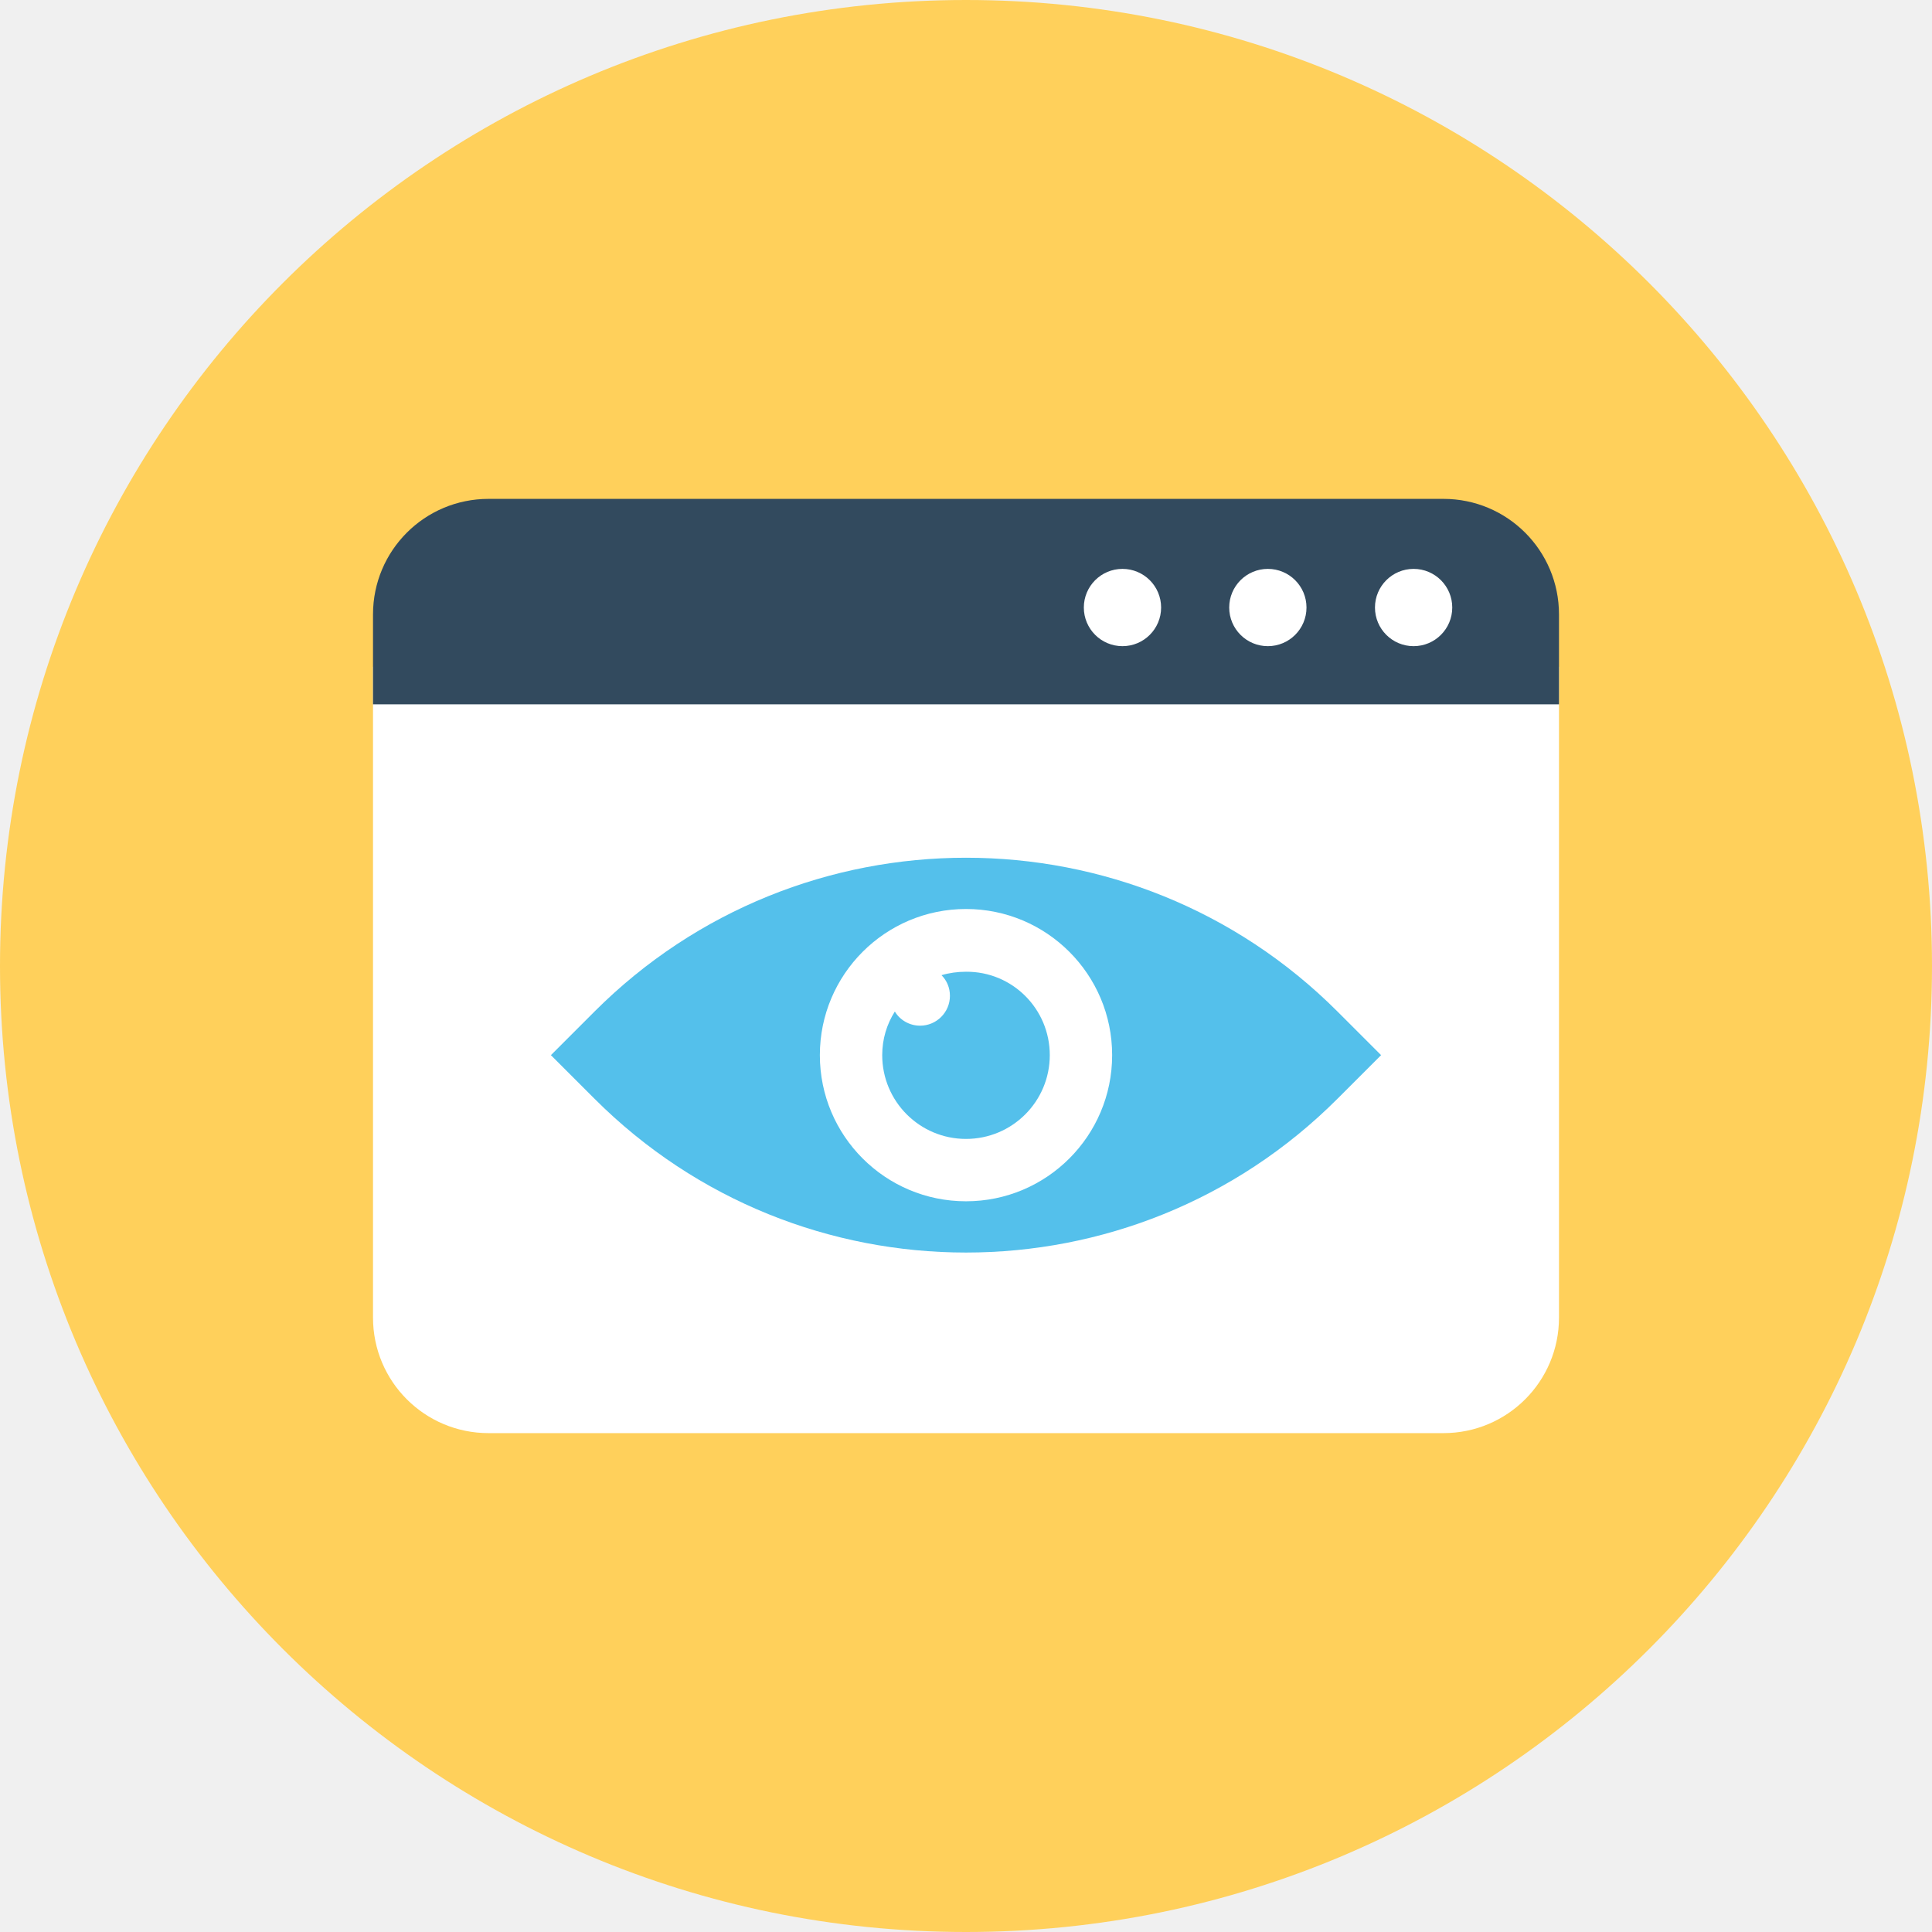
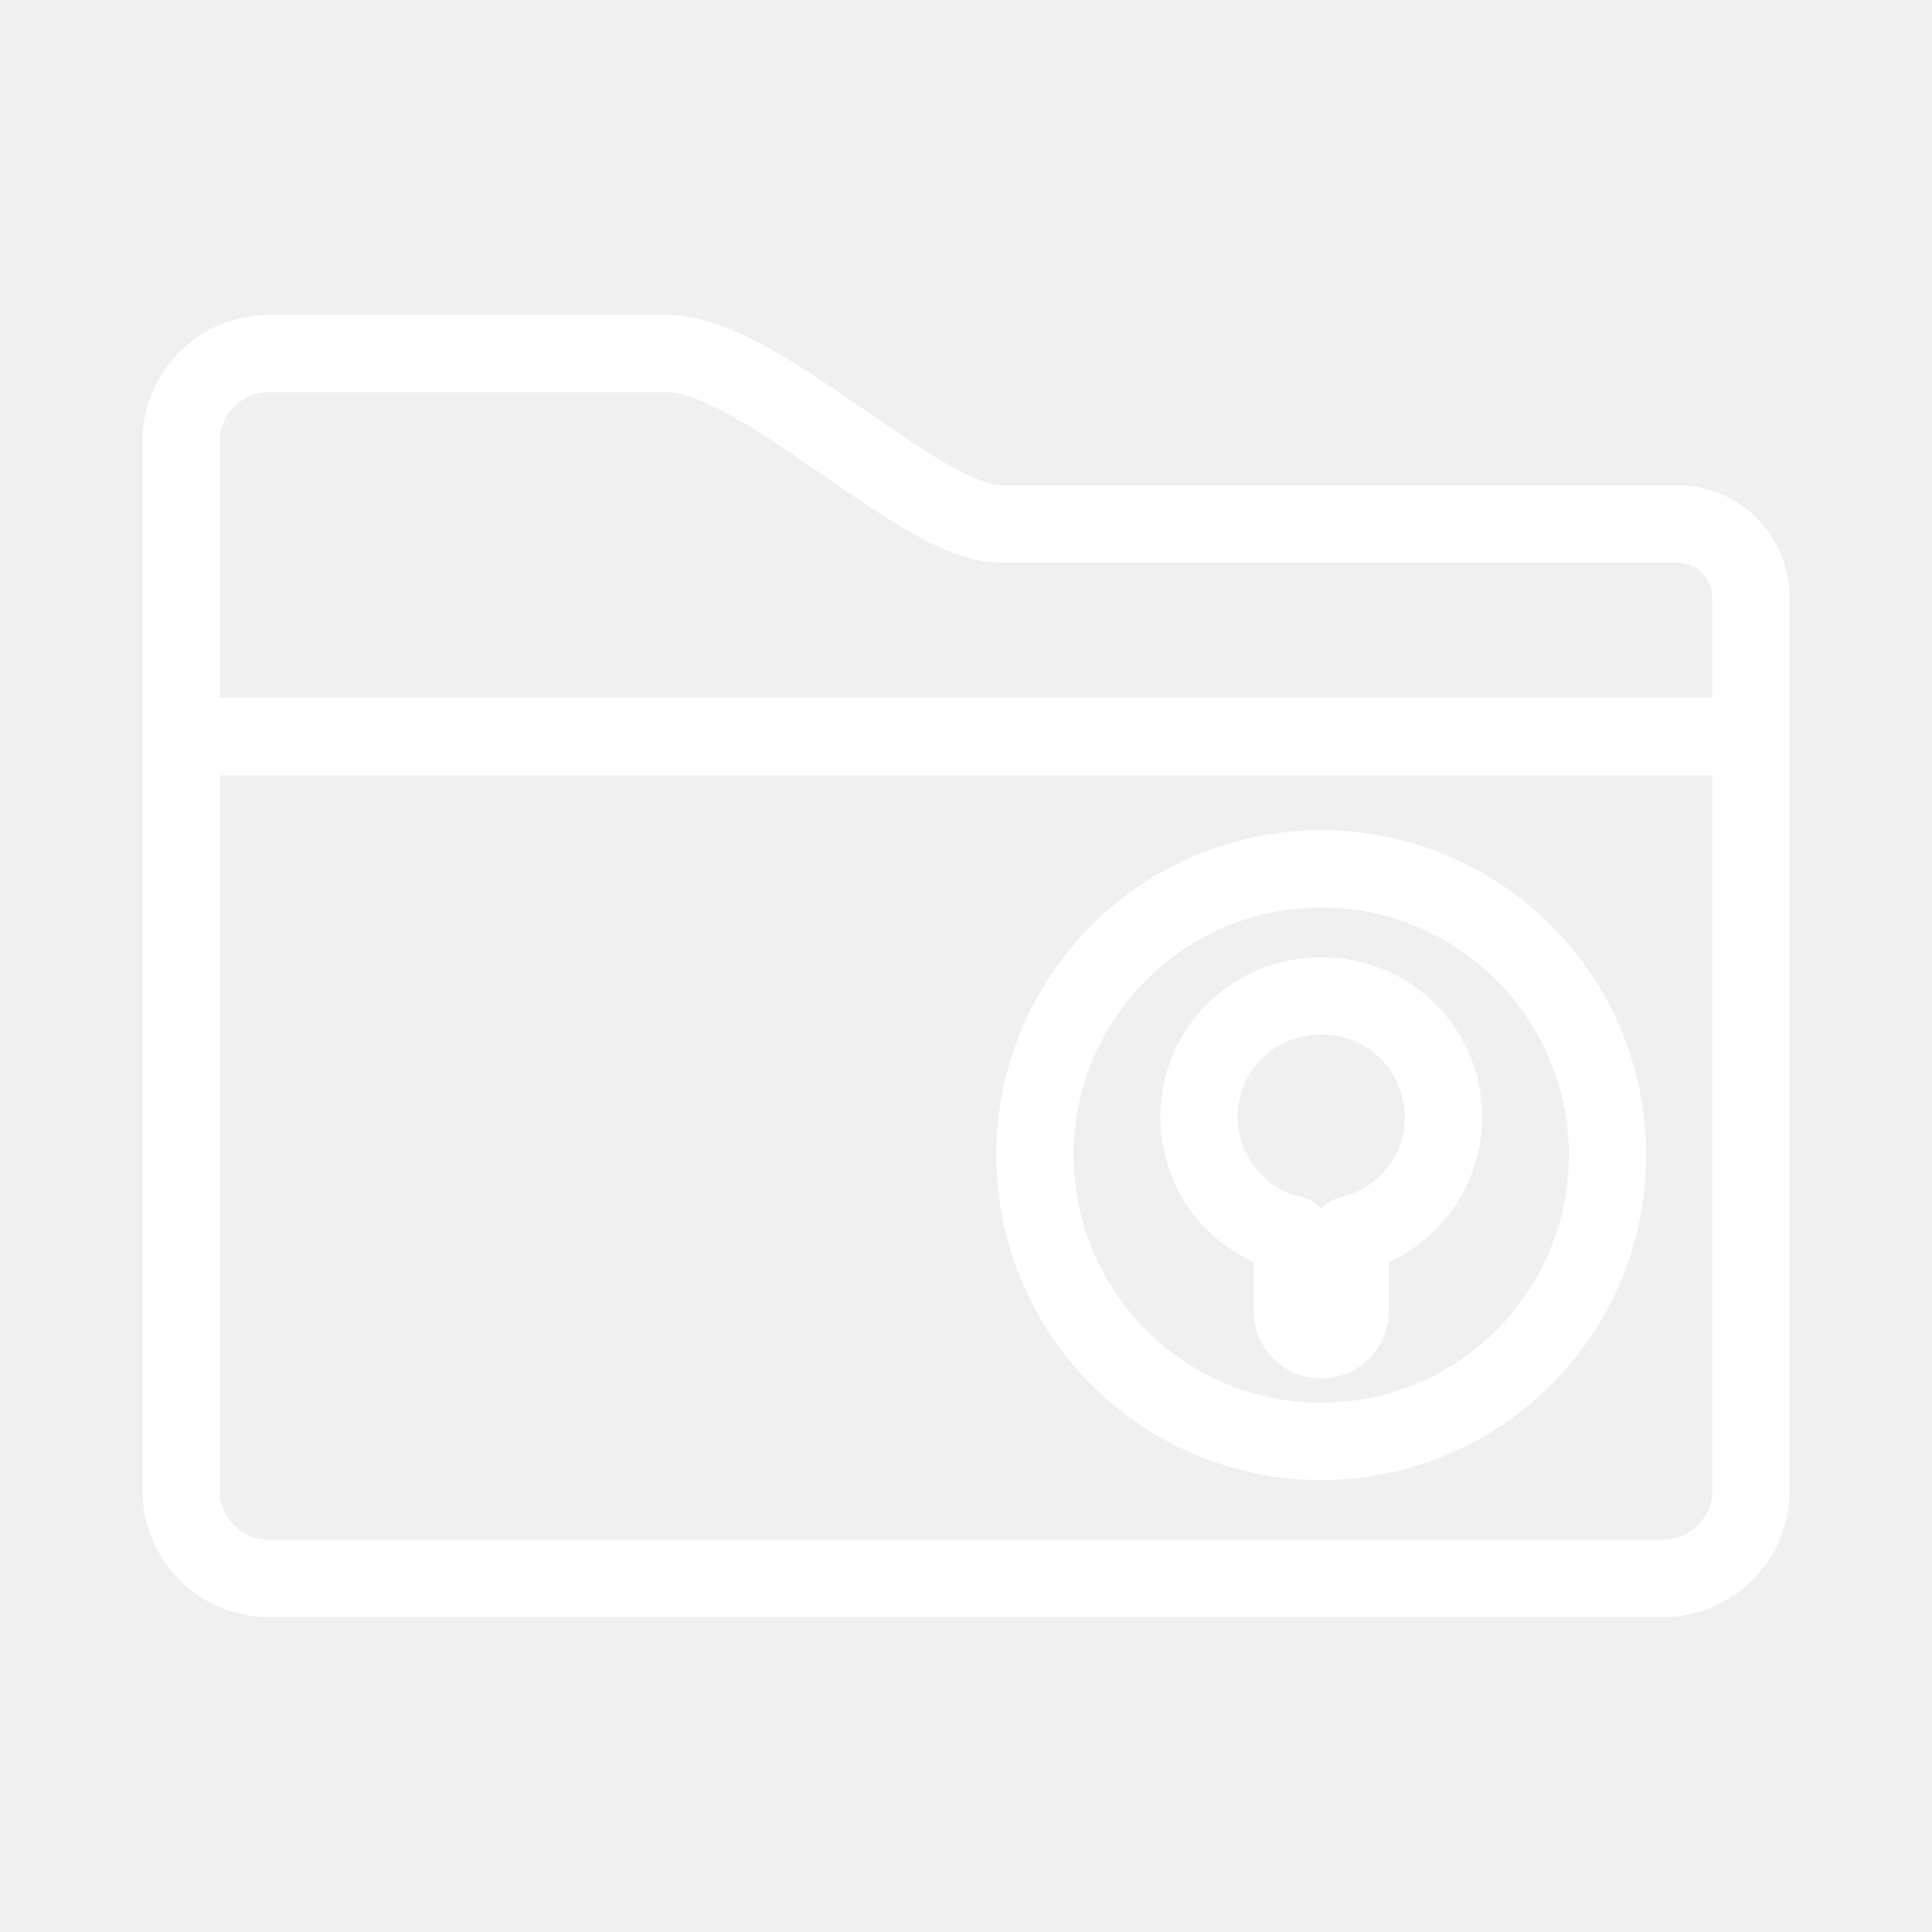
- <svg xmlns="http://www.w3.org/2000/svg" height="800px" width="800px" version="1.1" id="Layer_1" viewBox="0 0 505 505" xml:space="preserve">
-   <circle style="fill:#FFD05B;" cx="252.5" cy="252.5" r="252.5" />
-   <path style="fill:#FFFFFF;" d="M97.5,174.3v170.1c0,16.7,13.5,30.2,30.2,30.2h249.6c16.7,0,30.2-13.5,30.2-30.2V174.3H97.5z" />
-   <path style="fill:#324A5E;" d="M377.3,130.4H127.7c-16.7,0-30.2,13.5-30.2,30.2v23.5h310v-23.5C407.5,143.9,394,130.4,377.3,130.4z" />
-   <g>
-     <circle style="fill:#FFFFFF;" cx="369.5" cy="158.8" r="10.1" />
-     <circle style="fill:#FFFFFF;" cx="331.4" cy="158.8" r="10.1" />
-     <circle style="fill:#FFFFFF;" cx="293.4" cy="158.8" r="10.1" />
+ <svg xmlns="http://www.w3.org/2000/svg" width="800px" height="800px" viewBox="0 0 48.00 48.00" fill="#000000" stroke="#000000" stroke-width="1.92">
+   <g id="SVGRepo_bgCarrier" stroke-width="0" />
+   <g id="SVGRepo_tracerCarrier" stroke-linecap="round" stroke-linejoin="round" />
+   <g id="SVGRepo_iconCarrier">
+     <defs>
+       <style>.a{fill:none;stroke:#fff;stroke-linecap:round;stroke-linejoin:round;}</style>
+     </defs>
+     <path class="a" d="M41.68,13.015H24.77c-2-.1-5.93-4.23-8.19-4.23h-9.9A2.18,2.18,0,0,0,4.5,10.965c0,.017,0,.034.001.05h0v7.29H43.5v-3.42a1.83,1.83,0,0,0-1.79-1.869Z" />
+     <path class="a" d="M43.5,18.295H4.501v18.72a2.18,2.18,0,0,0,2.16,2.2l.01,0H41.32a2.18,2.18,0,0,0,2.18-2.18v-.02h0Z" />
+     <path class="a" d="M32.826,21.586a7.112,7.112,0,0,1,7.112,7.112h0a7.112,7.112,0,1,1-7.112-7.112Zm0,3.161a3.003,3.003,0,0,1,.719,5.927V32.57a.719.719,0,0,1-1.438.002V30.674a3.003,3.003,0,0,1,.719-5.927Z" />
  </g>
-   <path style="fill:#54C0EB;" d="M349.6,264.4c-53.6-53.6-140.6-53.6-194.2,0L144,275.8l11.4,11.4c53.6,53.6,140.6,53.6,194.2,0  l11.4-11.4L349.6,264.4z" />
-   <circle style="fill:#FFFFFF;" cx="252.5" cy="275.8" r="38.2" />
-   <path style="fill:#54C0EB;" d="M274.4,275.8c0,12.1-9.8,21.9-21.9,21.9s-21.9-9.8-21.9-21.9c0-4.2,1.2-8.1,3.3-11.4  c1.3,2.2,3.8,3.7,6.6,3.7c4.3,0,7.8-3.5,7.8-7.8c0-2.1-0.8-4-2.2-5.4c2-0.6,4.2-0.9,6.4-0.9C264.6,253.9,274.4,263.7,274.4,275.8z" />
</svg>
